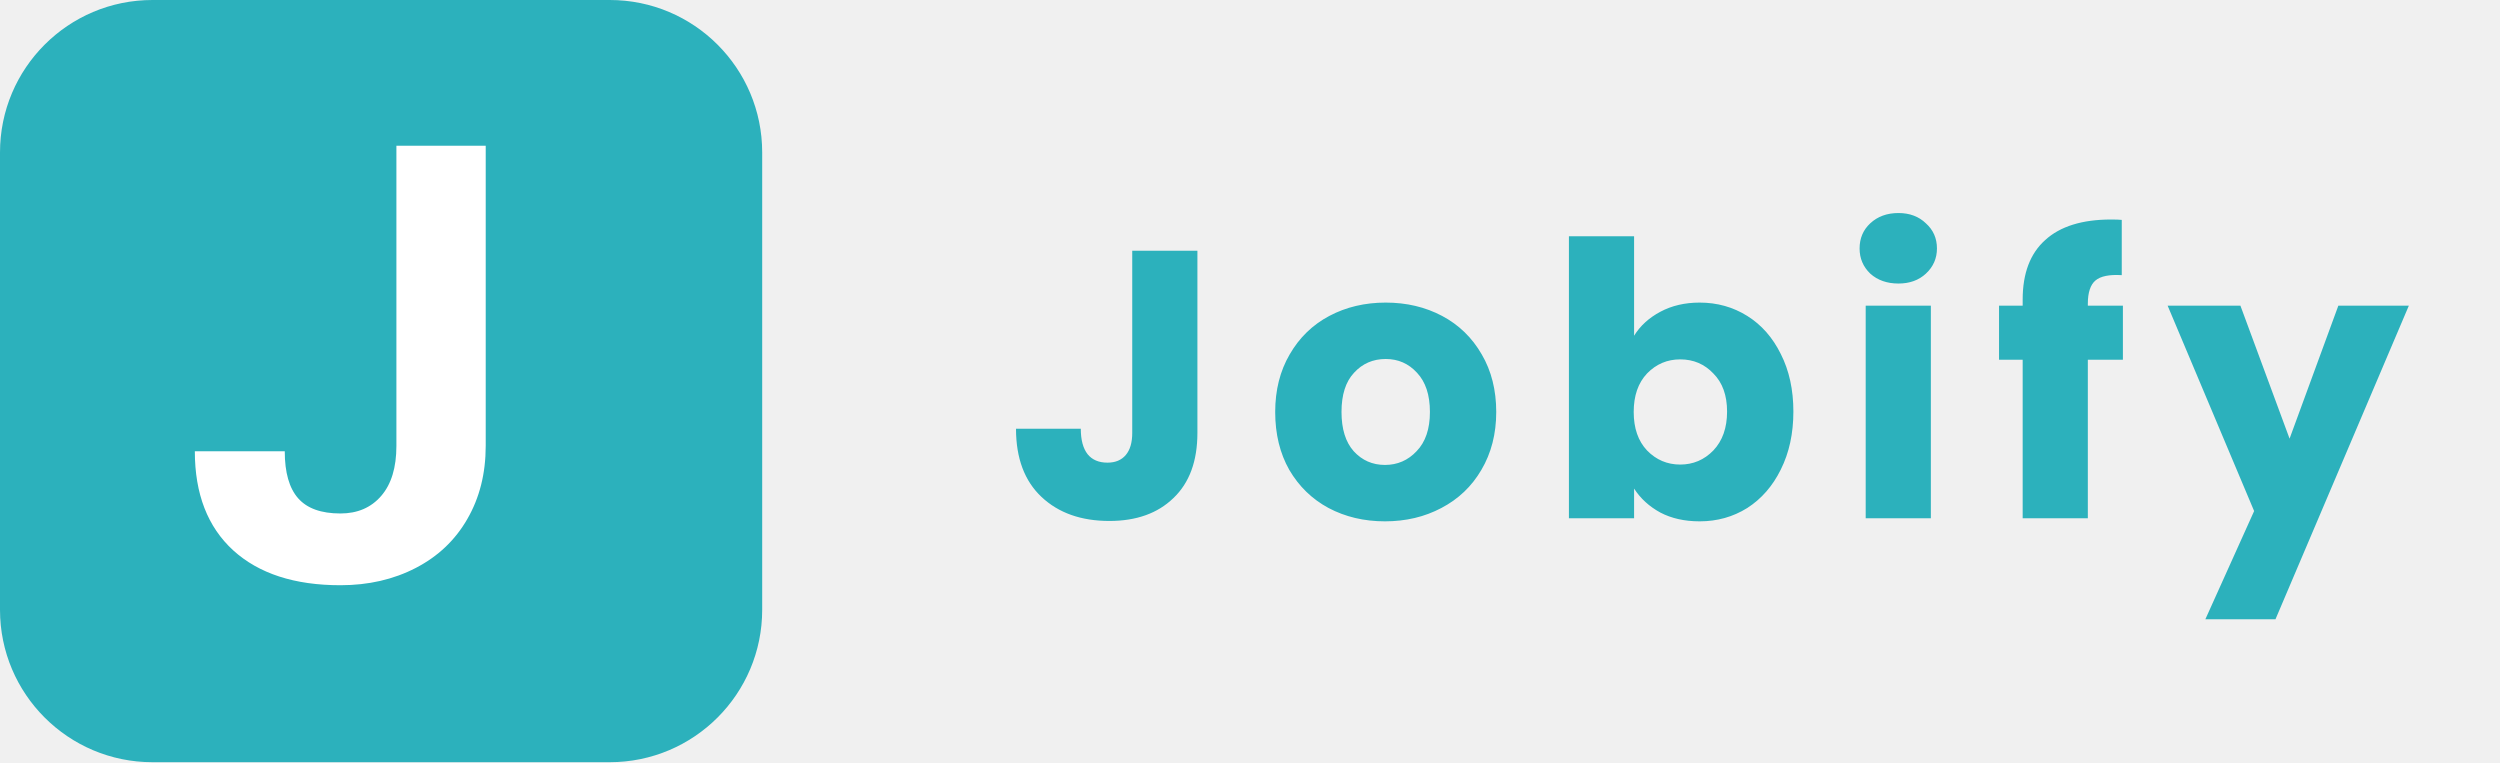
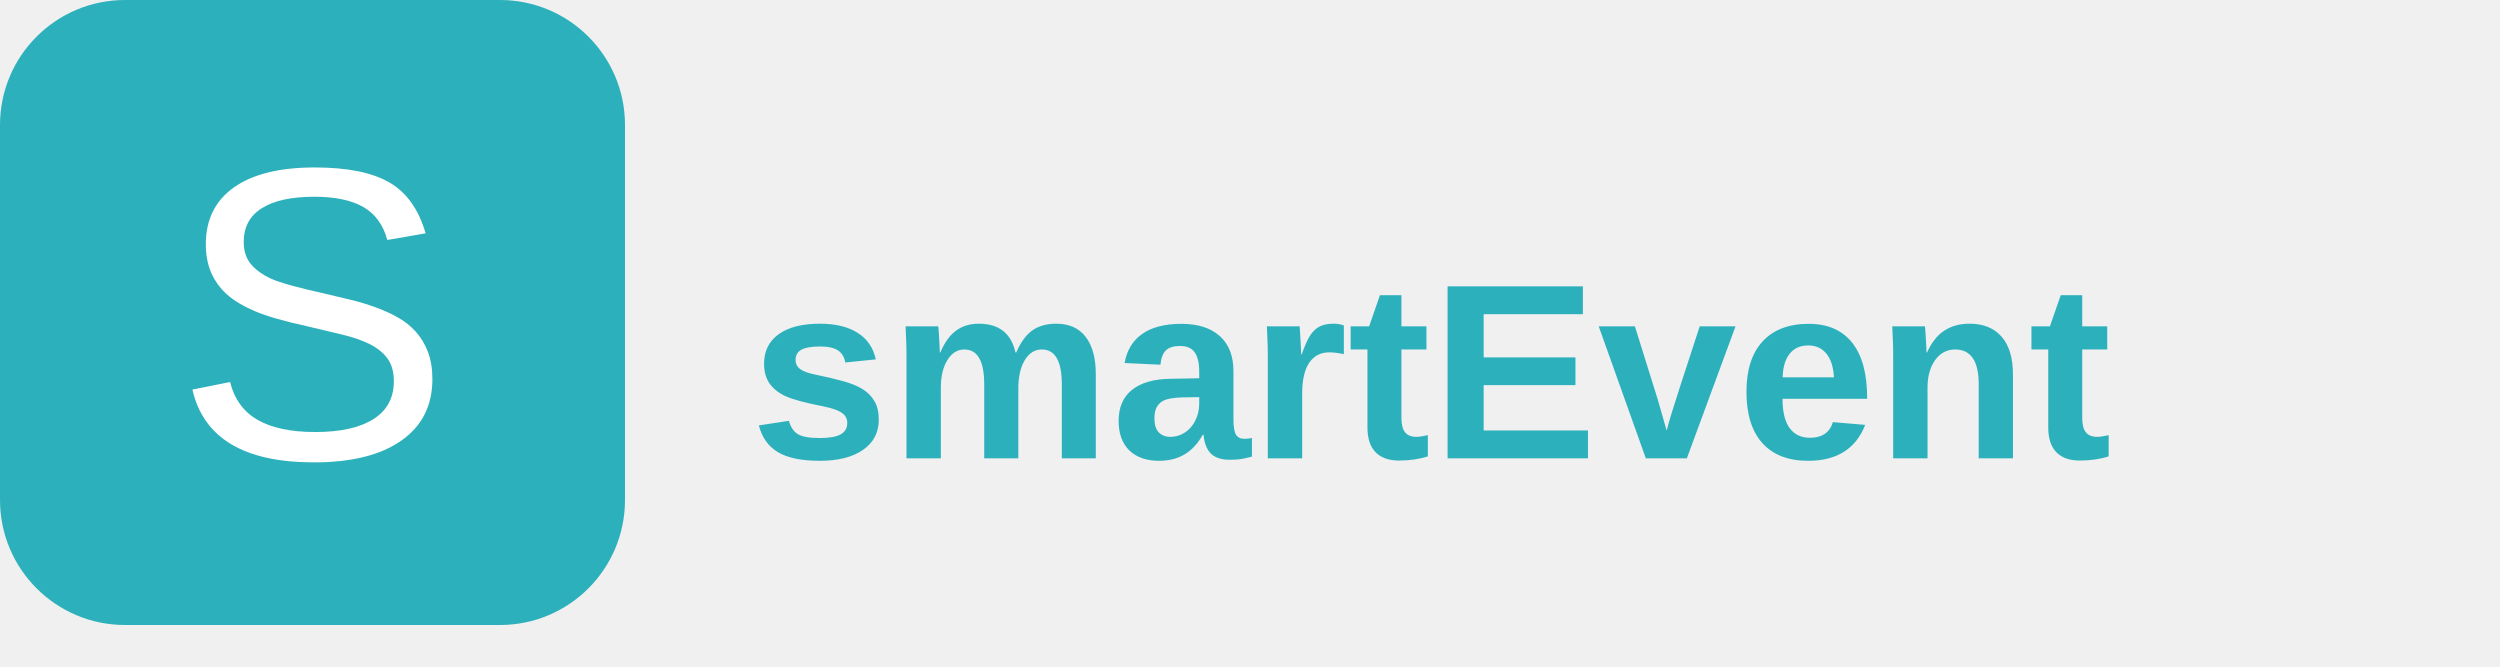
- <svg xmlns="http://www.w3.org/2000/svg" width="164" height="50" viewBox="0 0 164 50" fill="none">
-   <path d="M78.55 16.45V28.4C78.55 30.25 78.025 31.675 76.975 32.675C75.942 33.675 74.542 34.175 72.775 34.175C70.925 34.175 69.442 33.65 68.325 32.6C67.208 31.55 66.65 30.058 66.65 28.125H70.9C70.9 28.858 71.05 29.417 71.35 29.8C71.65 30.167 72.083 30.35 72.65 30.35C73.167 30.35 73.567 30.183 73.85 29.85C74.133 29.517 74.275 29.033 74.275 28.4V16.45H78.55ZM90.853 34.2C89.487 34.2 88.253 33.908 87.153 33.325C86.07 32.742 85.212 31.908 84.578 30.825C83.962 29.742 83.653 28.475 83.653 27.025C83.653 25.592 83.97 24.333 84.603 23.25C85.237 22.15 86.103 21.308 87.203 20.725C88.303 20.142 89.537 19.85 90.903 19.85C92.27 19.85 93.503 20.142 94.603 20.725C95.703 21.308 96.57 22.15 97.203 23.25C97.837 24.333 98.153 25.592 98.153 27.025C98.153 28.458 97.828 29.725 97.178 30.825C96.545 31.908 95.67 32.742 94.553 33.325C93.453 33.908 92.22 34.2 90.853 34.2ZM90.853 30.5C91.67 30.5 92.362 30.2 92.928 29.6C93.511 29 93.803 28.142 93.803 27.025C93.803 25.908 93.52 25.05 92.953 24.45C92.403 23.85 91.72 23.55 90.903 23.55C90.07 23.55 89.378 23.85 88.828 24.45C88.278 25.033 88.003 25.892 88.003 27.025C88.003 28.142 88.27 29 88.803 29.6C89.353 30.2 90.037 30.5 90.853 30.5ZM107.196 22.025C107.596 21.375 108.171 20.85 108.921 20.45C109.671 20.05 110.529 19.85 111.496 19.85C112.646 19.85 113.688 20.142 114.621 20.725C115.554 21.308 116.288 22.142 116.821 23.225C117.371 24.308 117.646 25.567 117.646 27C117.646 28.433 117.371 29.7 116.821 30.8C116.288 31.883 115.554 32.725 114.621 33.325C113.688 33.908 112.646 34.2 111.496 34.2C110.513 34.2 109.654 34.008 108.921 33.625C108.188 33.225 107.613 32.7 107.196 32.05V34H102.921V15.5H107.196V22.025ZM113.296 27C113.296 25.933 112.996 25.1 112.396 24.5C111.813 23.883 111.088 23.575 110.221 23.575C109.371 23.575 108.646 23.883 108.046 24.5C107.463 25.117 107.171 25.958 107.171 27.025C107.171 28.092 107.463 28.933 108.046 29.55C108.646 30.167 109.371 30.475 110.221 30.475C111.071 30.475 111.796 30.167 112.396 29.55C112.996 28.917 113.296 28.067 113.296 27ZM124.539 18.6C123.789 18.6 123.172 18.383 122.689 17.95C122.222 17.5 121.989 16.95 121.989 16.3C121.989 15.633 122.222 15.083 122.689 14.65C123.172 14.2 123.789 13.975 124.539 13.975C125.272 13.975 125.872 14.2 126.339 14.65C126.822 15.083 127.064 15.633 127.064 16.3C127.064 16.95 126.822 17.5 126.339 17.95C125.872 18.383 125.272 18.6 124.539 18.6ZM126.664 20.05V34H122.389V20.05H126.664ZM139.262 23.6H136.962V34H132.687V23.6H131.137V20.05H132.687V19.65C132.687 17.933 133.179 16.633 134.162 15.75C135.145 14.85 136.587 14.4 138.487 14.4C138.804 14.4 139.037 14.408 139.187 14.425V18.05C138.37 18 137.795 18.117 137.462 18.4C137.129 18.683 136.962 19.192 136.962 19.925V20.05H139.262V23.6ZM158.021 20.05L149.271 40.625H144.671L147.871 33.525L142.196 20.05H146.971L150.196 28.775L153.396 20.05H158.021Z" fill="#2CB1BC" />
-   <rect width="50" height="50" rx="10" fill="#2CB1BC" />
-   <path d="M26.004 9.562H31.863V29.25C31.863 31.06 31.46 32.661 30.652 34.055C29.858 35.435 28.732 36.503 27.273 37.258C25.815 38.013 24.168 38.391 22.332 38.391C19.324 38.391 16.98 37.629 15.301 36.105C13.621 34.569 12.781 32.401 12.781 29.602H18.68C18.68 30.995 18.973 32.023 19.559 32.688C20.145 33.352 21.069 33.684 22.332 33.684C23.452 33.684 24.344 33.3 25.008 32.531C25.672 31.763 26.004 30.669 26.004 29.25V9.562Z" fill="white" />
+ <svg xmlns="http://www.w3.org/2000/svg" width="300" height="80" viewBox="0 0 300 80" fill="none">
+   <rect width="75" height="75" rx="15" fill="#2CB1BC" />
+   <text x="37.5" y="55" text-anchor="middle" font-family="Arial" font-size="50" fill="white">S</text>
+   <text x="90" y="55" font-family="Arial" font-size="30" font-weight="bold" fill="#2CB1BC">smartEvent</text>
</svg>
